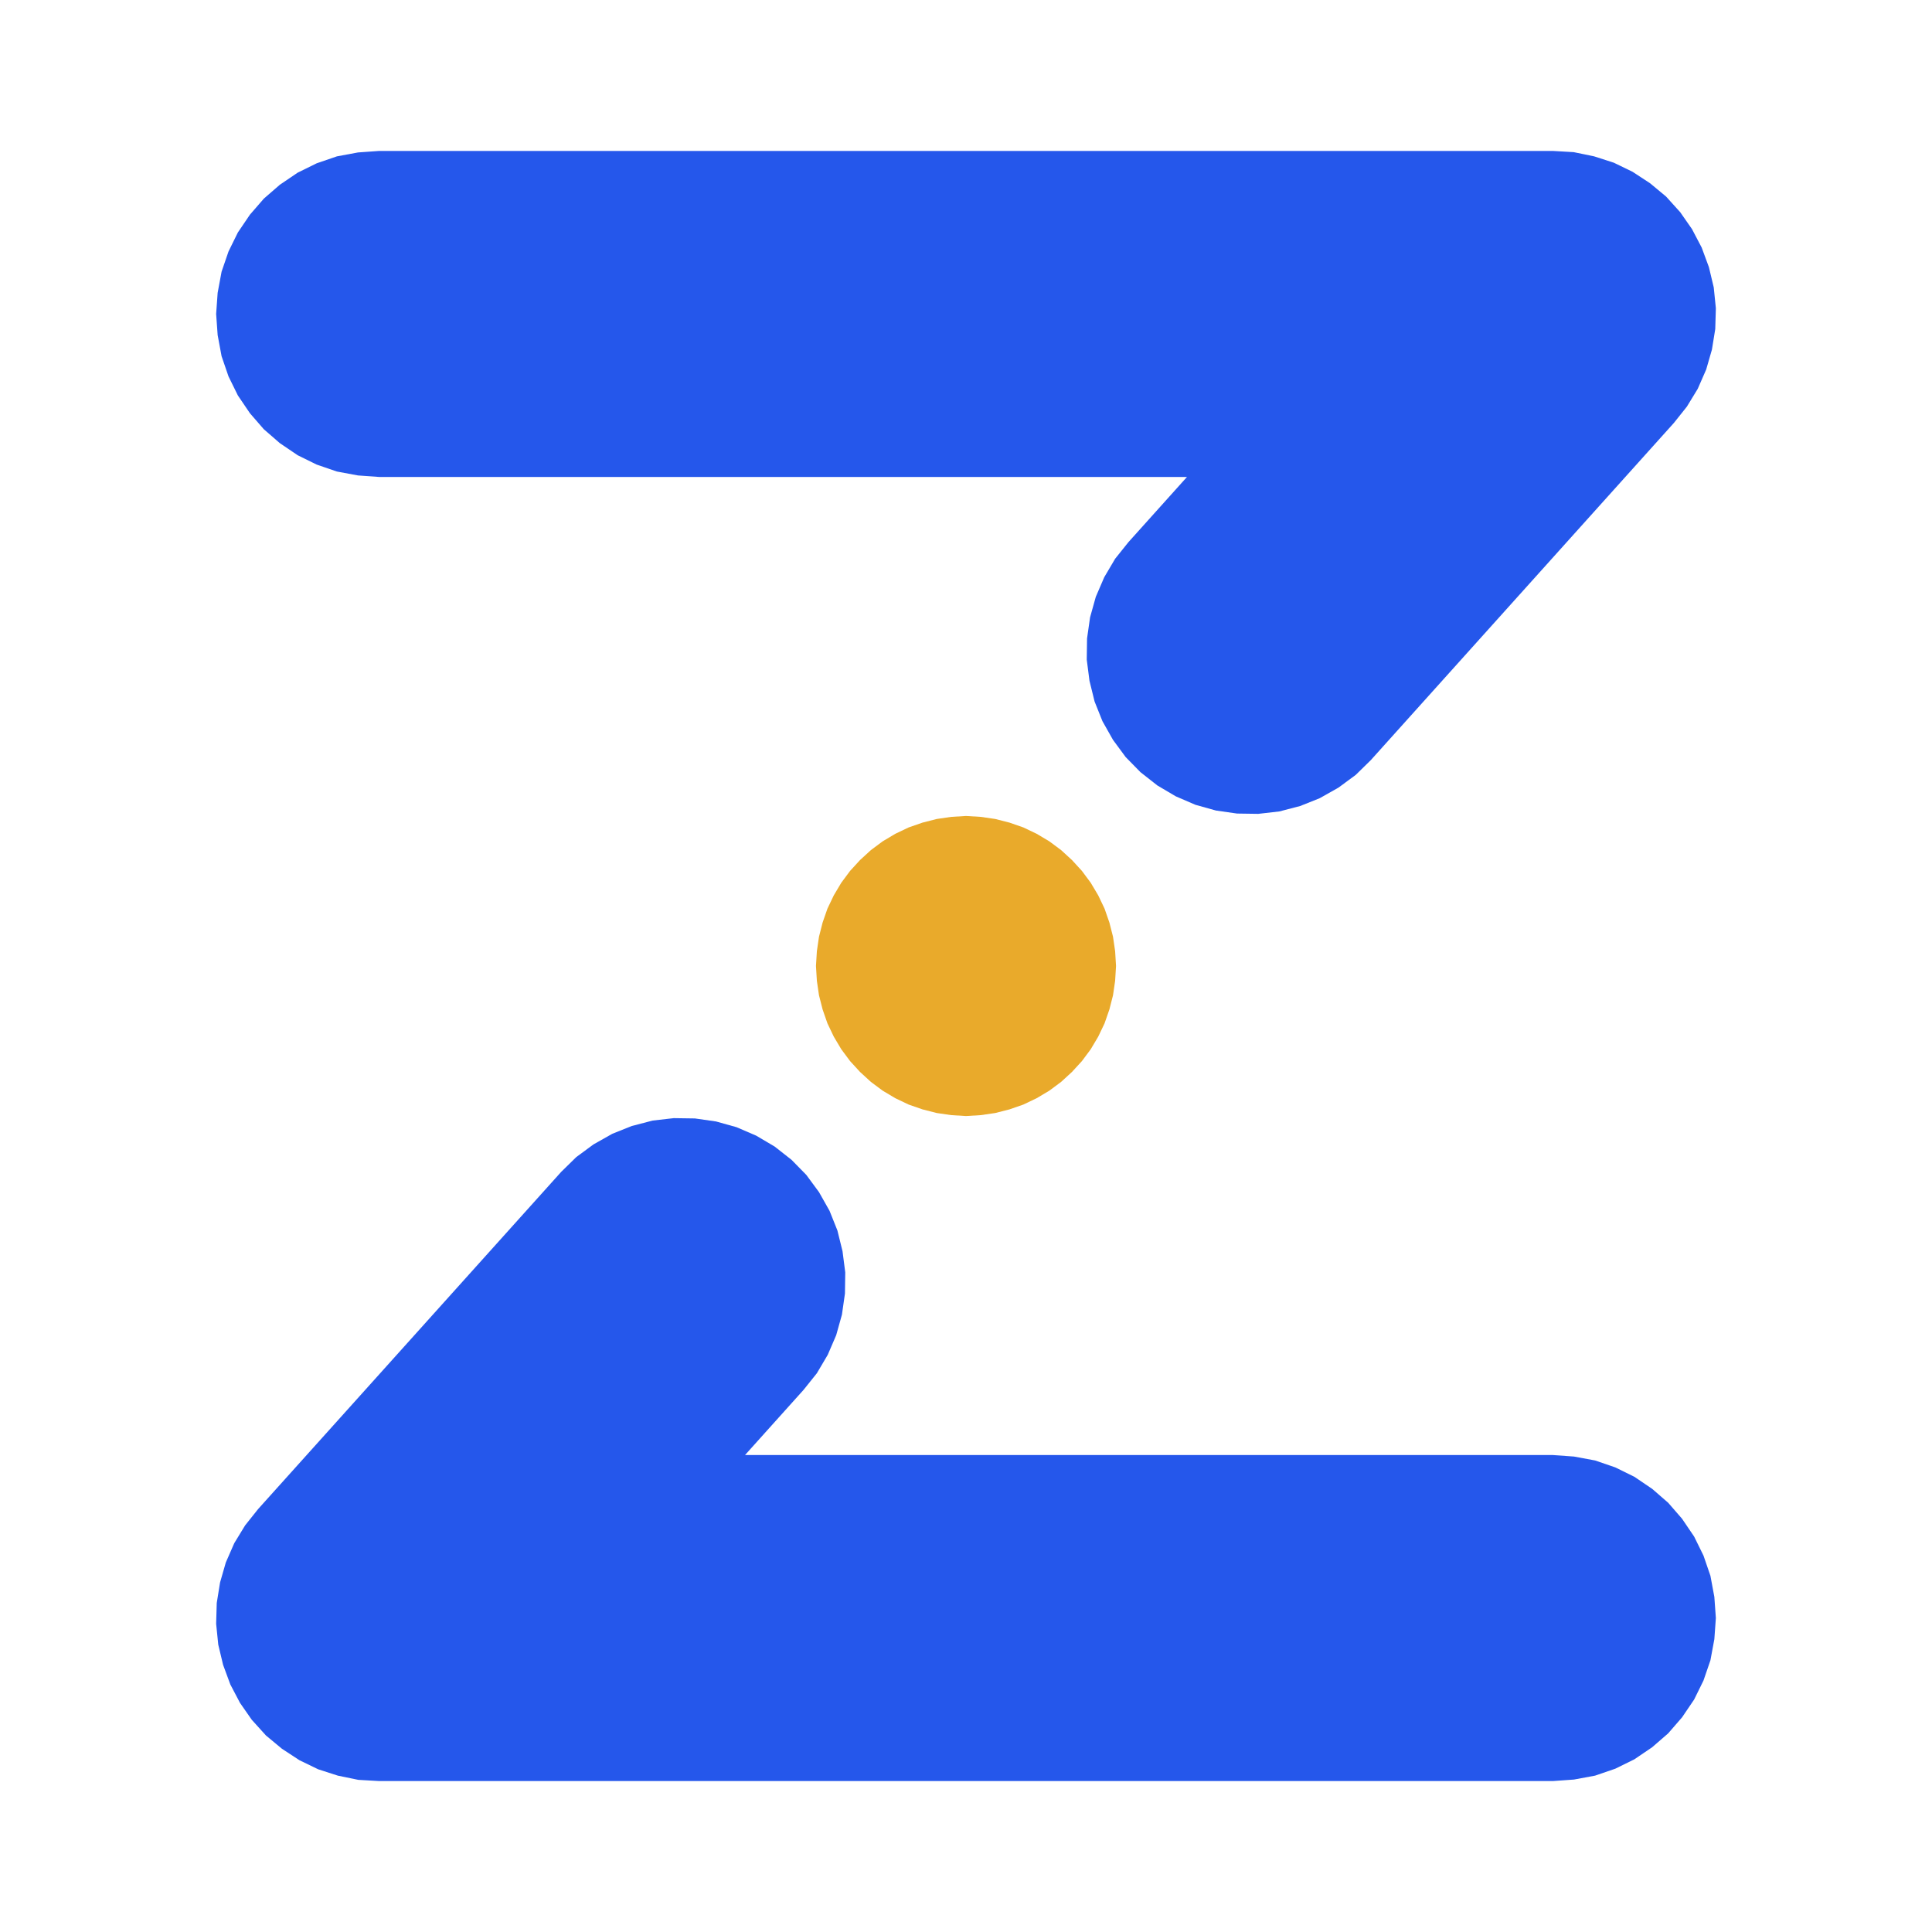
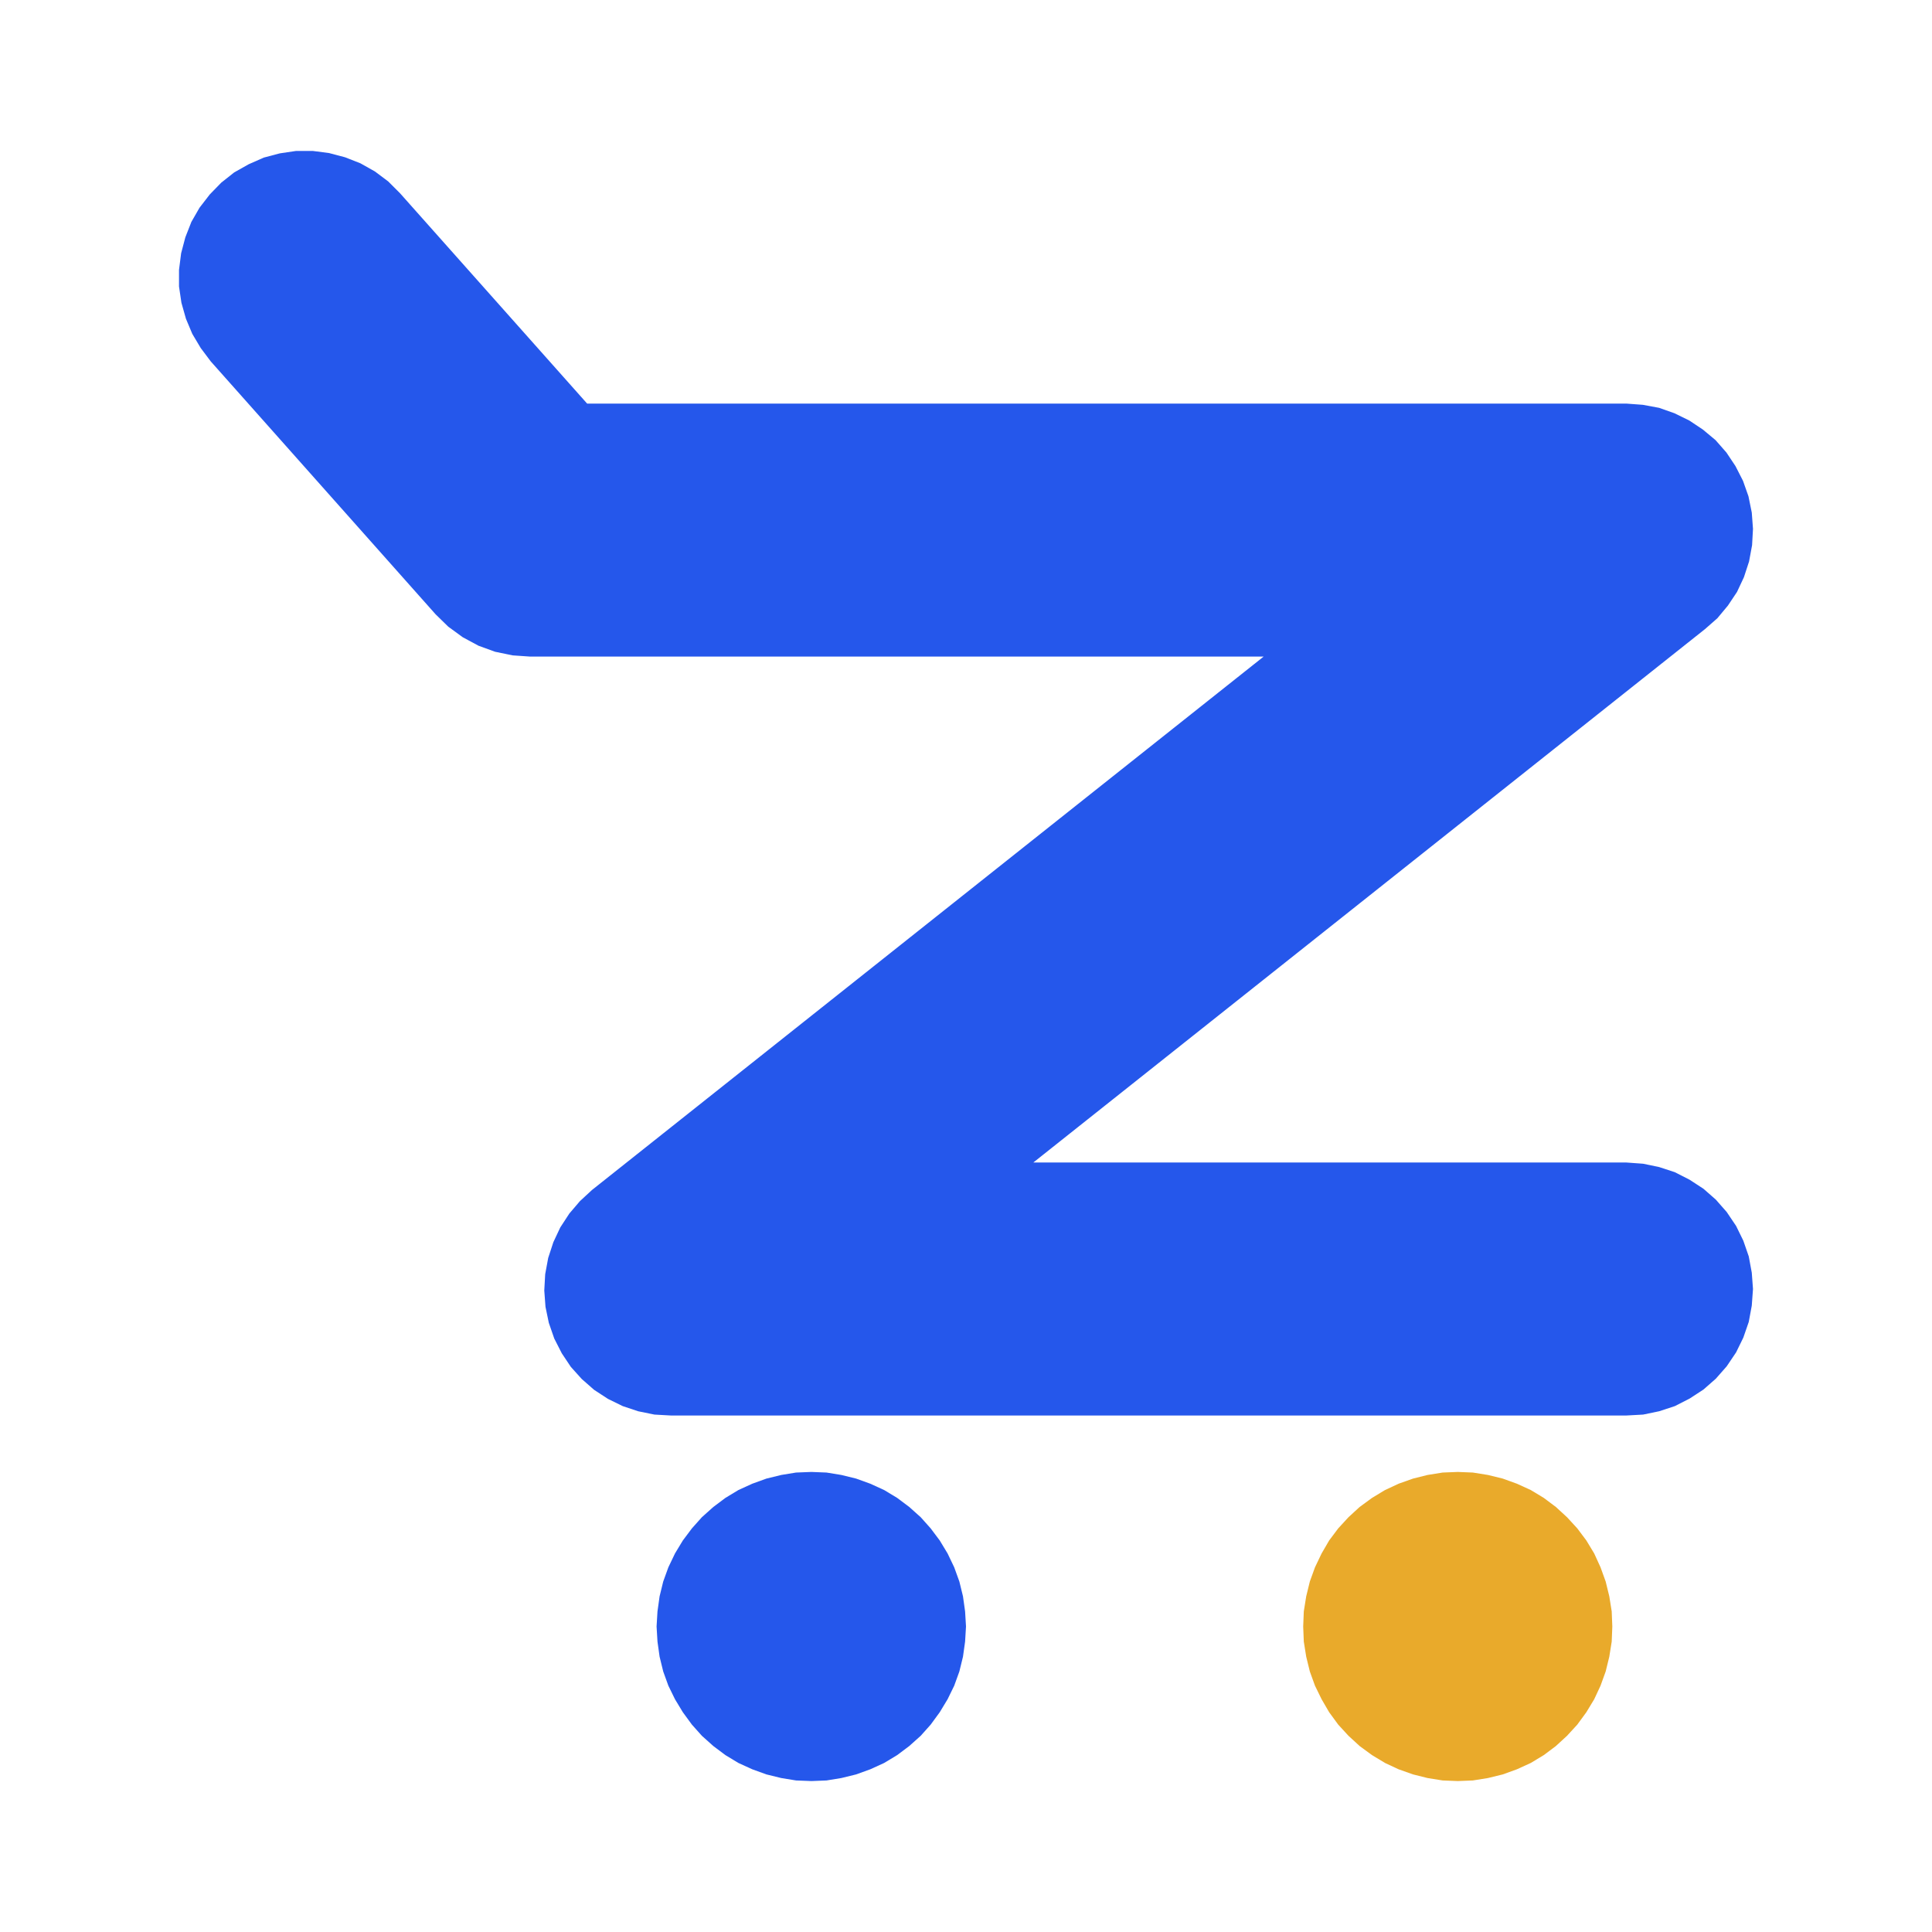
<svg xmlns="http://www.w3.org/2000/svg" viewBox="0 0 64.0 64.0">
-   <path d="M37.38 17.96 L36.94 18.51 L36.58 19.12 L36.30 19.77 L36.11 20.45 L36.01 21.15 L36 21.85 L36.09 22.55 L36.26 23.24 L36.52 23.89 L36.87 24.51 L37.29 25.08 L37.78 25.58 L38.34 26.02 L38.95 26.38 L39.60 26.66 L40.28 26.85 L40.98 26.95 L41.68 26.96 L42.38 26.88 L43.07 26.70 L43.72 26.44 L44.34 26.09 L44.91 25.67 L45.41 25.18 L55.45 14.01 L55.88 13.47 L56.24 12.88 L56.52 12.24 L56.71 11.58 L56.82 10.90 L56.84 10.21 L56.77 9.52 L56.61 8.85 L56.37 8.20 L56.05 7.59 L55.66 7.03 L55.19 6.51 L54.66 6.07 L54.08 5.69 L53.46 5.39 L52.81 5.18 L52.13 5.04 L51.44 5 L12.56 5 L11.86 5.05 L11.16 5.18 L10.49 5.41 L9.86 5.72 L9.27 6.12 L8.74 6.58 L8.28 7.11 L7.88 7.70 L7.57 8.33 L7.34 9 L7.21 9.70 L7.16 10.40 L7.21 11.10 L7.34 11.80 L7.57 12.47 L7.88 13.10 L8.28 13.69 L8.74 14.22 L9.27 14.68 L9.86 15.08 L10.49 15.39 L11.16 15.62 L11.86 15.75 L12.56 15.80 L39.32 15.80ZM8.12 50.53 L7.76 51.12 L7.48 51.76 L7.29 52.42 L7.18 53.10 L7.16 53.79 L7.23 54.48 L7.39 55.15 L7.63 55.80 L7.95 56.41 L8.34 56.97 L8.81 57.49 L9.34 57.93 L9.92 58.31 L10.54 58.61 L11.19 58.82 L11.87 58.96 L12.56 59 L51.44 59 L52.14 58.95 L52.84 58.82 L53.51 58.59 L54.14 58.28 L54.73 57.88 L55.26 57.42 L55.72 56.89 L56.12 56.30 L56.43 55.67 L56.66 55 L56.79 54.30 L56.84 53.60 L56.79 52.90 L56.66 52.20 L56.43 51.53 L56.12 50.90 L55.72 50.31 L55.26 49.78 L54.73 49.32 L54.14 48.92 L53.51 48.61 L52.84 48.38 L52.14 48.25 L51.44 48.20 L24.68 48.20 L26.62 46.04 L27.06 45.49 L27.42 44.88 L27.70 44.23 L27.89 43.55 L27.99 42.85 L28 42.15 L27.91 41.45 L27.74 40.76 L27.48 40.11 L27.13 39.49 L26.71 38.92 L26.22 38.42 L25.66 37.98 L25.05 37.62 L24.40 37.34 L23.72 37.15 L23.02 37.05 L22.32 37.04 L21.62 37.12 L20.93 37.30 L20.28 37.56 L19.66 37.91 L19.09 38.33 L18.59 38.82 L8.55 49.99Z" fill="#2557EB" />
-   <path d="M36.97 32 L36.94 31.51 L36.87 31.03 L36.75 30.56 L36.59 30.10 L36.38 29.66 L36.13 29.24 L35.84 28.85 L35.51 28.49 L35.15 28.16 L34.76 27.87 L34.34 27.62 L33.90 27.41 L33.44 27.25 L32.97 27.13 L32.49 27.06 L32 27.03 L31.51 27.06 L31.03 27.13 L30.56 27.25 L30.10 27.41 L29.66 27.62 L29.24 27.87 L28.85 28.16 L28.49 28.49 L28.16 28.85 L27.87 29.24 L27.62 29.66 L27.41 30.10 L27.25 30.56 L27.13 31.03 L27.06 31.51 L27.03 32 L27.06 32.49 L27.13 32.97 L27.25 33.44 L27.41 33.90 L27.62 34.34 L27.87 34.76 L28.16 35.15 L28.49 35.51 L28.85 35.84 L29.24 36.13 L29.66 36.38 L30.10 36.59 L30.56 36.75 L31.03 36.87 L31.51 36.94 L32 36.97 L32.49 36.94 L32.97 36.87 L33.44 36.75 L33.90 36.59 L34.34 36.38 L34.76 36.13 L35.15 35.84 L35.51 35.51 L35.84 35.15 L36.13 34.76 L36.38 34.34 L36.59 33.90 L36.75 33.44 L36.87 32.97 L36.94 32.49Z" fill="#E9AA2B" />
+   <path d="M14.85 20.76 L15.33 21.11 L15.85 21.39 L16.40 21.59 L16.98 21.71 L17.56 21.75 L41.86 21.75 L19.61 39.42 L19.21 39.79 L18.86 40.20 L18.56 40.66 L18.33 41.15 L18.16 41.67 L18.06 42.21 L18.03 42.75 L18.07 43.29 L18.18 43.82 L18.36 44.34 L18.61 44.83 L18.91 45.28 L19.27 45.68 L19.68 46.04 L20.14 46.34 L20.63 46.58 L21.14 46.75 L21.68 46.86 L22.22 46.89 L53.88 46.89 L54.43 46.86 L54.96 46.75 L55.48 46.58 L55.97 46.33 L56.43 46.03 L56.84 45.67 L57.20 45.26 L57.51 44.80 L57.75 44.31 L57.93 43.79 L58.03 43.25 L58.07 42.70 L58.03 42.16 L57.93 41.62 L57.75 41.10 L57.51 40.61 L57.20 40.15 L56.84 39.74 L56.43 39.38 L55.97 39.08 L55.48 38.83 L54.96 38.66 L54.43 38.55 L53.88 38.51 L34.23 38.51 L56.48 20.84 L56.89 20.48 L57.24 20.06 L57.54 19.61 L57.77 19.12 L57.94 18.60 L58.04 18.06 L58.07 17.52 L58.03 16.98 L57.92 16.44 L57.74 15.93 L57.49 15.44 L57.19 14.99 L56.83 14.58 L56.41 14.23 L55.96 13.93 L55.47 13.69 L54.96 13.51 L54.42 13.41 L53.88 13.37 L19.45 13.37 L13.25 6.40 L12.86 6.01 L12.42 5.68 L11.94 5.41 L11.43 5.21 L10.90 5.07 L10.36 5 L9.81 5 L9.27 5.08 L8.74 5.22 L8.24 5.44 L7.76 5.71 L7.33 6.05 L6.95 6.44 L6.61 6.88 L6.34 7.35 L6.14 7.86 L6 8.39 L5.93 8.94 L5.93 9.49 L6.01 10.03 L6.16 10.56 L6.37 11.06 L6.65 11.53 L6.98 11.97 L14.43 20.35ZM31.97 53.38 L31.90 52.88 L31.78 52.39 L31.61 51.92 L31.39 51.46 L31.13 51.03 L30.83 50.63 L30.50 50.26 L30.12 49.92 L29.72 49.62 L29.29 49.36 L28.83 49.15 L28.36 48.98 L27.87 48.86 L27.38 48.78 L26.88 48.76 L26.37 48.78 L25.88 48.86 L25.39 48.98 L24.92 49.15 L24.46 49.36 L24.03 49.62 L23.63 49.92 L23.25 50.26 L22.92 50.63 L22.62 51.03 L22.36 51.46 L22.14 51.92 L21.97 52.39 L21.85 52.88 L21.78 53.38 L21.75 53.88 L21.78 54.38 L21.85 54.88 L21.97 55.37 L22.14 55.84 L22.36 56.29 L22.62 56.72 L22.92 57.13 L23.25 57.50 L23.63 57.84 L24.03 58.14 L24.46 58.40 L24.92 58.61 L25.39 58.78 L25.88 58.90 L26.37 58.98 L26.88 59 L27.38 58.98 L27.87 58.90 L28.36 58.78 L28.83 58.61 L29.29 58.40 L29.72 58.14 L30.12 57.84 L30.50 57.50 L30.83 57.13 L31.13 56.72 L31.39 56.29 L31.61 55.84 L31.78 55.37 L31.90 54.88 L31.97 54.38 L32 53.88Z" fill="#2557EB" />
+   <path d="M53.41 53.88 L53.39 53.38 L53.31 52.88 L53.19 52.39 L53.02 51.92 L52.81 51.46 L52.55 51.03 L52.25 50.63 L51.91 50.26 L51.54 49.92 L51.14 49.62 L50.71 49.36 L50.25 49.15 L49.78 48.98 L49.29 48.86 L48.79 48.78 L48.29 48.76 L47.79 48.78 L47.29 48.86 L46.81 48.98 L46.33 49.15 L45.88 49.36 L45.45 49.62 L45.04 49.92 L44.67 50.26 L44.33 50.63 L44.03 51.03 L43.78 51.46 L43.56 51.92 L43.39 52.39 L43.27 52.88 L43.19 53.38 L43.17 53.88 L43.19 54.38 L43.27 54.88 L43.39 55.37 L43.56 55.84 L43.78 56.29 L44.03 56.72 L44.33 57.13 L44.67 57.50 L45.04 57.84 L45.45 58.14 L45.88 58.40 L46.33 58.61 L46.81 58.78 L47.29 58.90 L47.79 58.98 L48.29 59 L48.79 58.98 L49.29 58.90 L49.78 58.78 L50.25 58.61 L50.71 58.40 L51.14 58.14 L51.54 57.84 L51.91 57.50 L52.25 57.13 L52.55 56.72 L52.81 56.29 L53.02 55.84 L53.19 55.37 L53.31 54.88 L53.39 54.38Z" fill="#E9AA2B" />
</svg>
